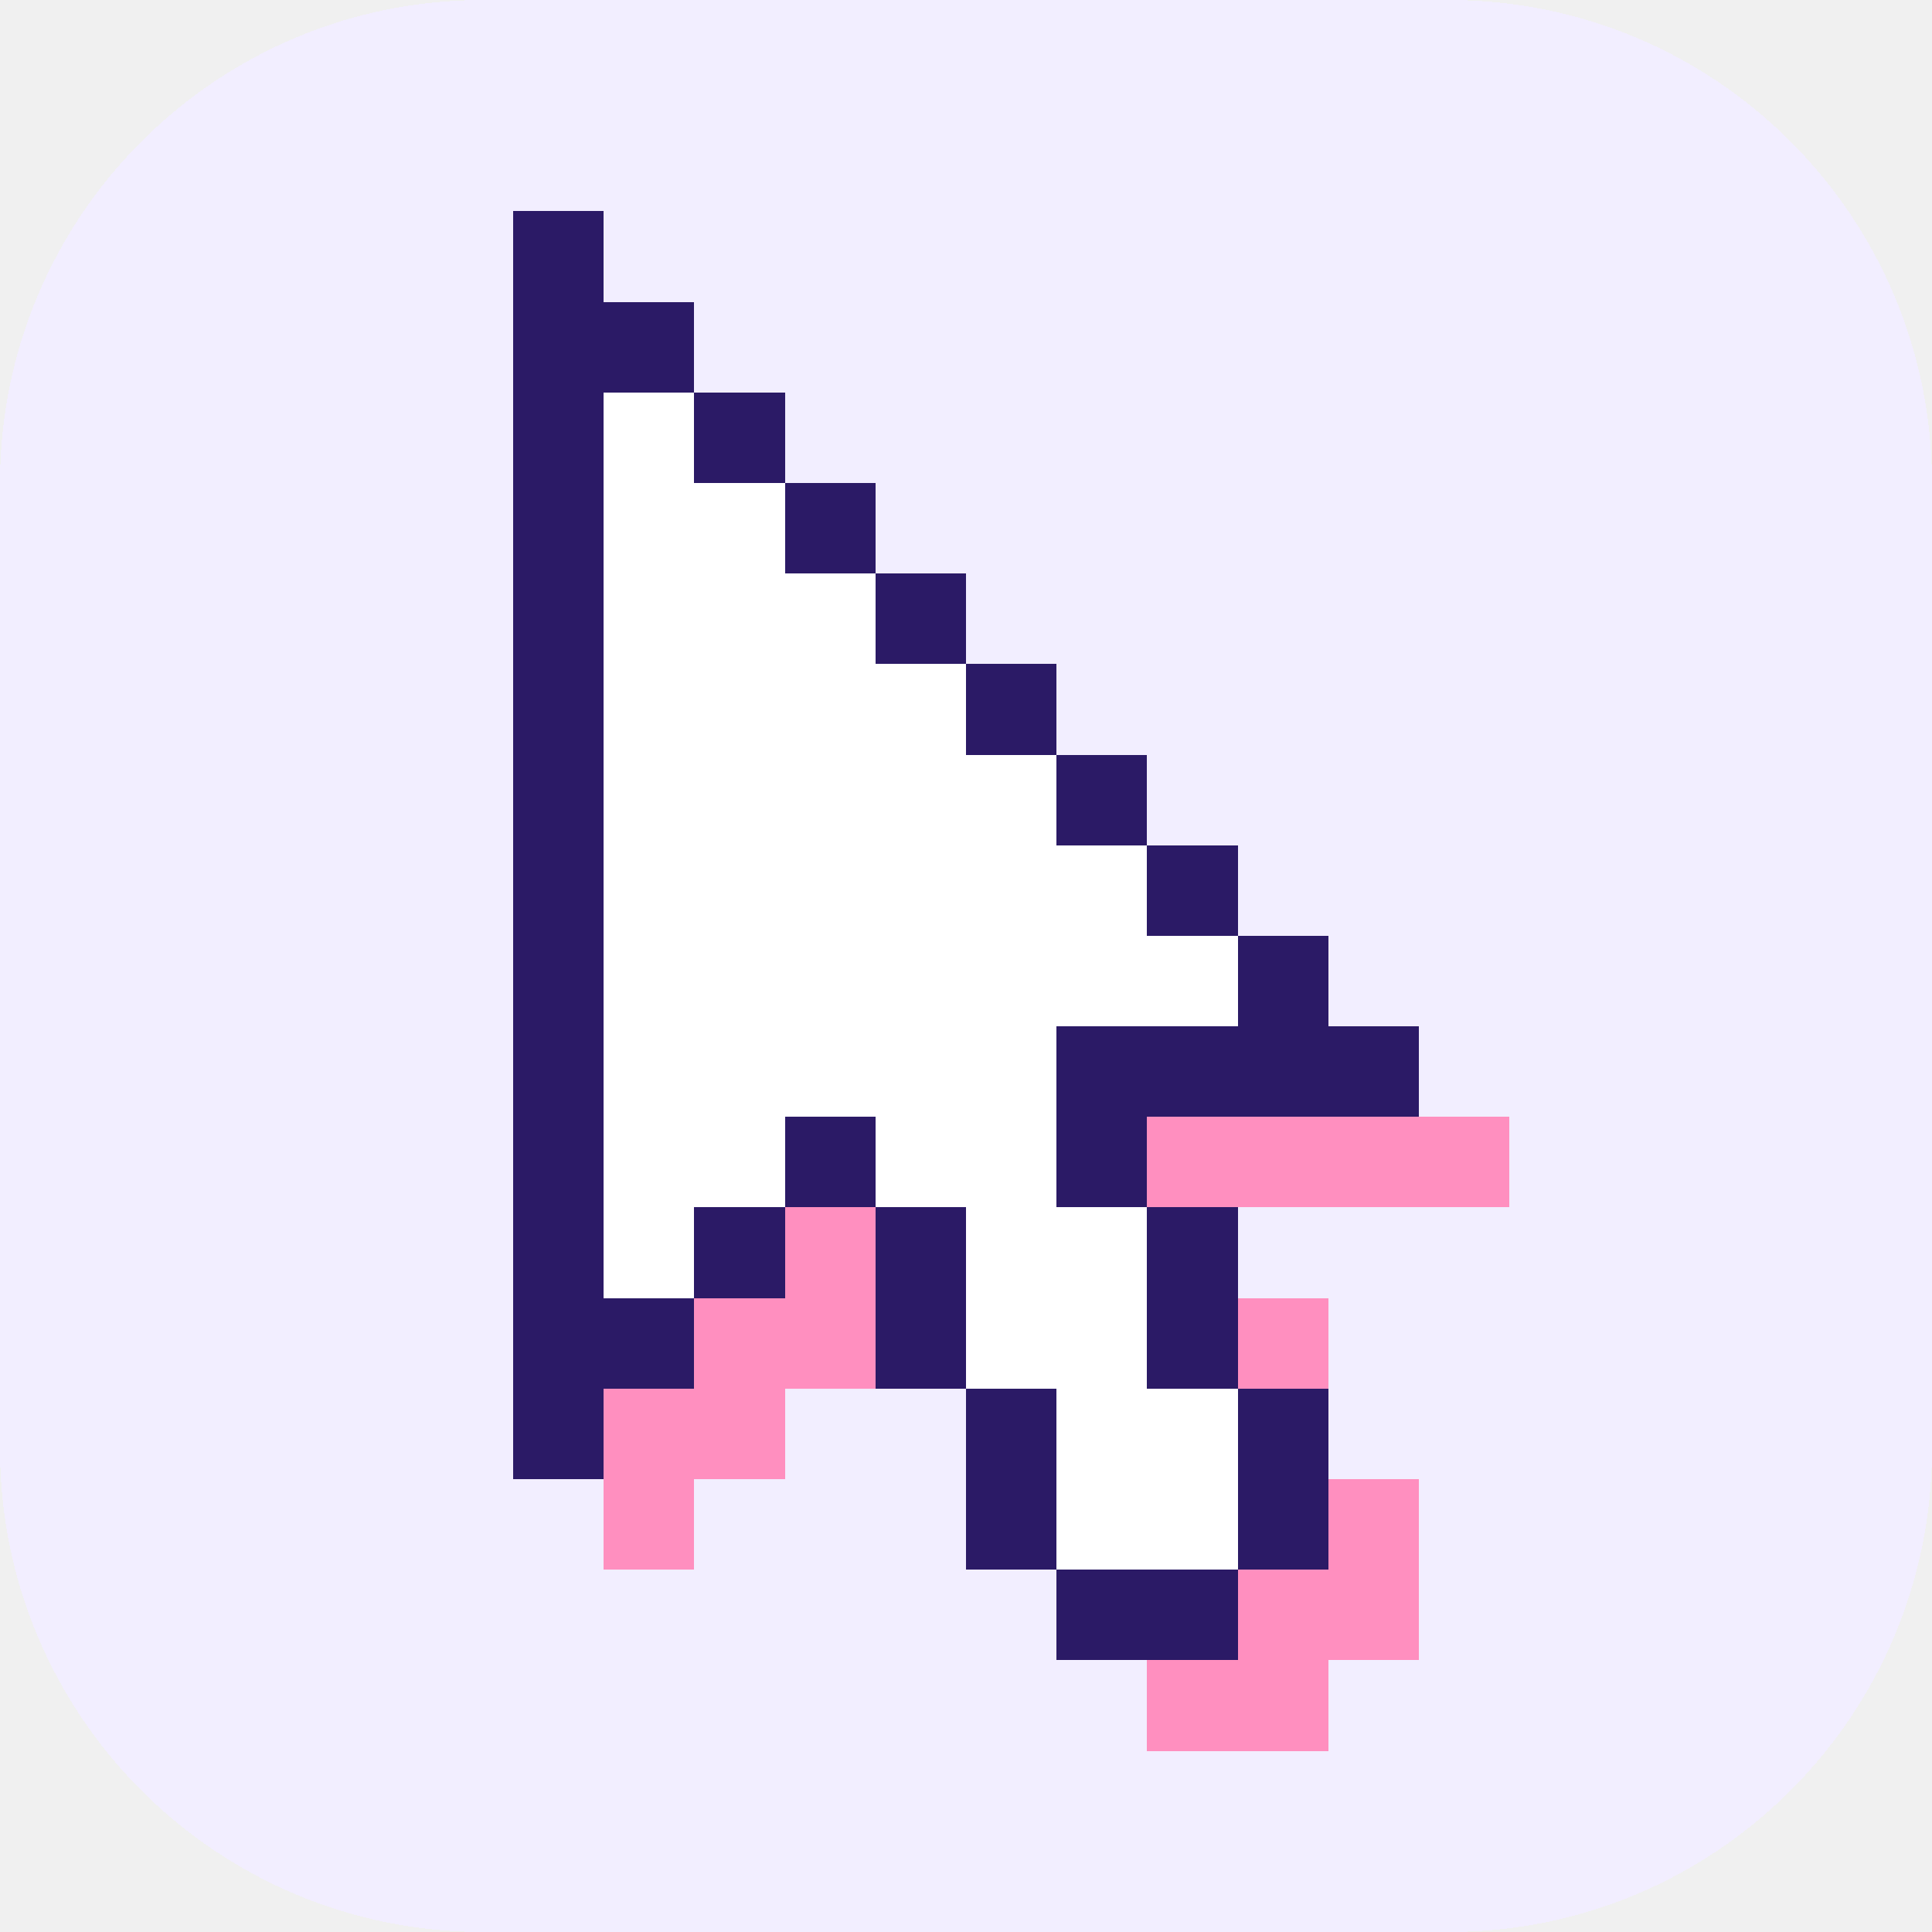
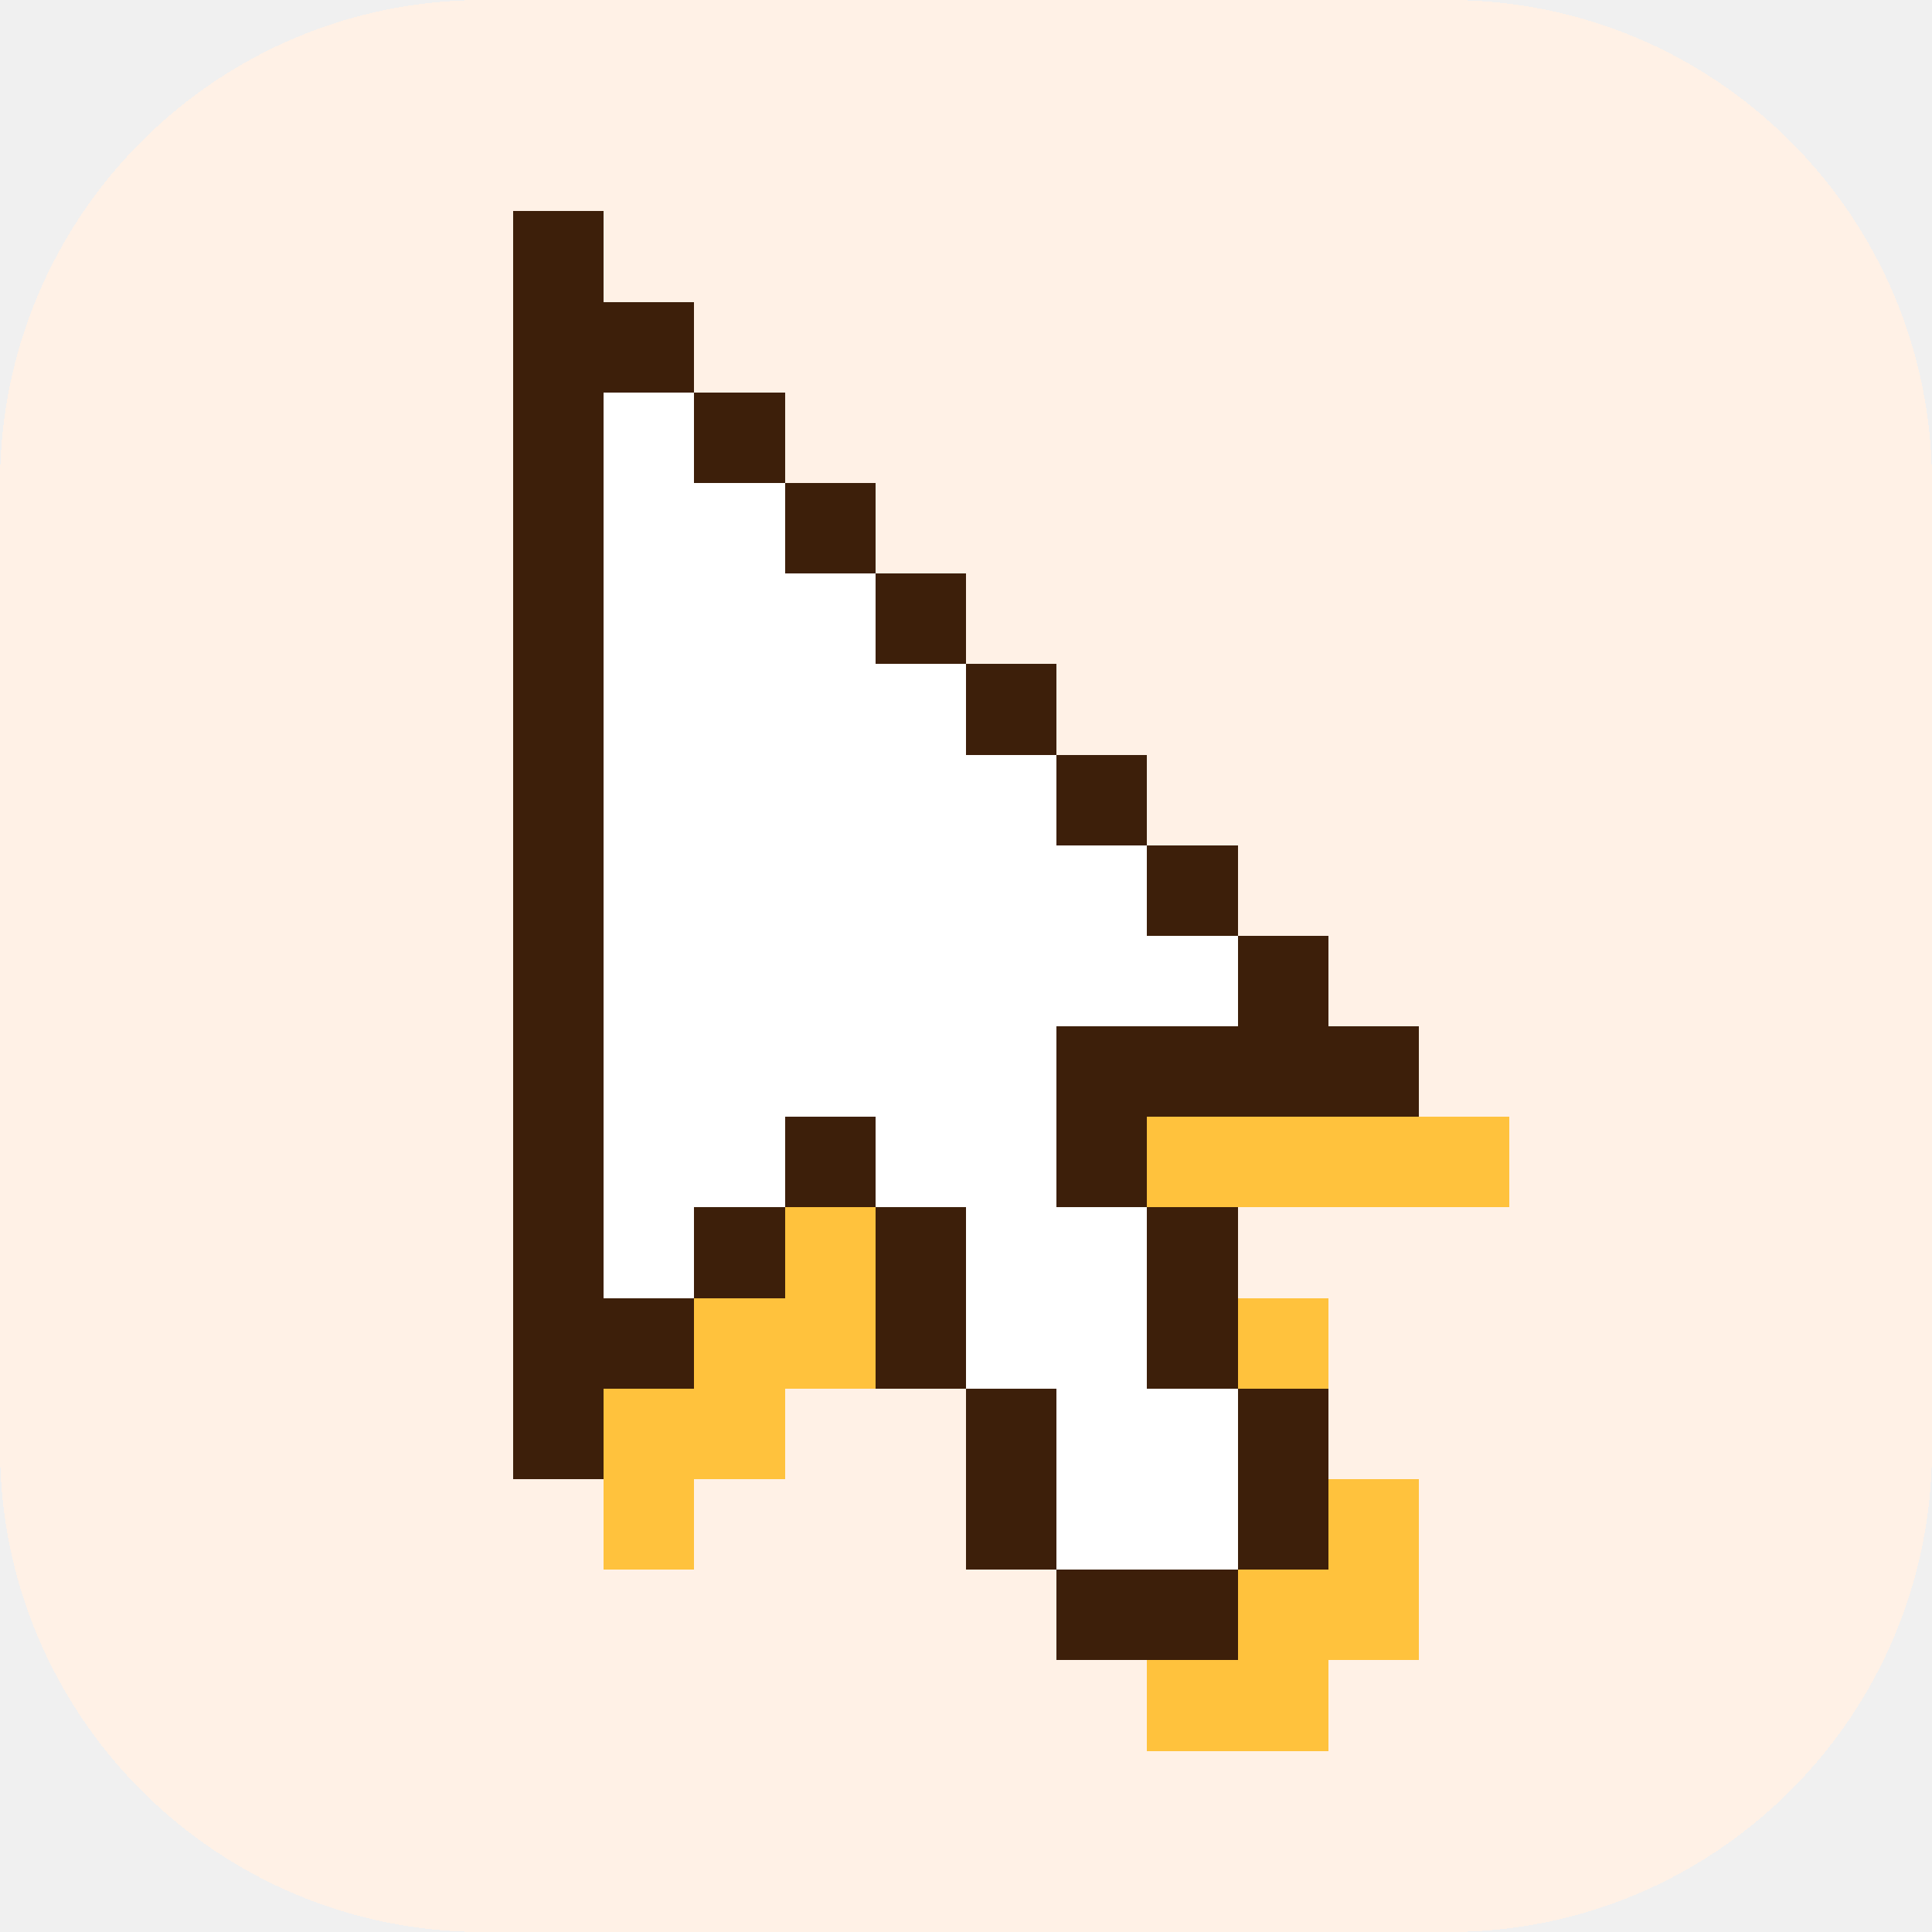
<svg xmlns="http://www.w3.org/2000/svg" viewBox="0 0 32 32" shape-rendering="crispEdges">
-   <rect width="32" height="32" rx="8" fill="#f2eeff" />
+   <rect width="32" height="32" rx="8" fill="#fff1e6" />
  <g transform="translate(8.5 3.5) scale(1.5)">
-     <rect x="1" y="1" width="1" height="1" fill="#ff8fbf" />
-     <rect x="1" y="2" width="2" height="1" fill="#ff8fbf" />
-     <rect x="1" y="3" width="3" height="1" fill="#ff8fbf" />
-     <rect x="1" y="4" width="4" height="1" fill="#ff8fbf" />
-     <rect x="1" y="5" width="5" height="1" fill="#ff8fbf" />
-     <rect x="1" y="6" width="6" height="1" fill="#ff8fbf" />
-     <rect x="1" y="7" width="7" height="1" fill="#ff8fbf" />
-     <rect x="1" y="8" width="8" height="1" fill="#ff8fbf" />
-     <rect x="1" y="9" width="9" height="1" fill="#ff8fbf" />
-     <rect x="1" y="10" width="10" height="1" fill="#ff8fbf" />
-     <rect x="1" y="11" width="7" height="1" fill="#ff8fbf" />
-     <rect x="1" y="12" width="3" height="1" fill="#ff8fbf" />
-     <rect x="5" y="12" width="4" height="1" fill="#ff8fbf" />
-     <rect x="1" y="13" width="2" height="1" fill="#ff8fbf" />
-     <rect x="5" y="13" width="4" height="1" fill="#ff8fbf" />
-     <rect x="1" y="14" width="1" height="1" fill="#ff8fbf" />
-     <rect x="6" y="14" width="4" height="1" fill="#ff8fbf" />
-     <rect x="6" y="15" width="4" height="1" fill="#ff8fbf" />
-     <rect x="7" y="16" width="2" height="1" fill="#ff8fbf" />
+     <rect x="1" y="1" width="1" height="1" fill="#ffc23d" />
+     <rect x="1" y="2" width="2" height="1" fill="#ffc23d" />
+     <rect x="1" y="3" width="3" height="1" fill="#ffc23d" />
+     <rect x="1" y="4" width="4" height="1" fill="#ffc23d" />
+     <rect x="1" y="5" width="5" height="1" fill="#ffc23d" />
+     <rect x="1" y="6" width="6" height="1" fill="#ffc23d" />
+     <rect x="1" y="7" width="7" height="1" fill="#ffc23d" />
+     <rect x="1" y="8" width="8" height="1" fill="#ffc23d" />
+     <rect x="1" y="9" width="9" height="1" fill="#ffc23d" />
+     <rect x="1" y="10" width="10" height="1" fill="#ffc23d" />
+     <rect x="1" y="11" width="7" height="1" fill="#ffc23d" />
+     <rect x="1" y="12" width="3" height="1" fill="#ffc23d" />
+     <rect x="5" y="12" width="4" height="1" fill="#ffc23d" />
+     <rect x="1" y="13" width="2" height="1" fill="#ffc23d" />
+     <rect x="5" y="13" width="4" height="1" fill="#ffc23d" />
+     <rect x="1" y="14" width="1" height="1" fill="#ffc23d" />
+     <rect x="6" y="14" width="4" height="1" fill="#ffc23d" />
+     <rect x="6" y="15" width="4" height="1" fill="#ffc23d" />
+     <rect x="7" y="16" width="2" height="1" fill="#ffc23d" />
    <rect x="0" y="0" width="1" height="1" fill="#fff" />
    <rect x="0" y="1" width="2" height="1" fill="#fff" />
    <rect x="0" y="2" width="3" height="1" fill="#fff" />
    <rect x="0" y="3" width="4" height="1" fill="#fff" />
    <rect x="0" y="4" width="5" height="1" fill="#fff" />
    <rect x="0" y="5" width="6" height="1" fill="#fff" />
    <rect x="0" y="6" width="7" height="1" fill="#fff" />
    <rect x="0" y="7" width="8" height="1" fill="#fff" />
    <rect x="0" y="8" width="9" height="1" fill="#fff" />
    <rect x="0" y="9" width="10" height="1" fill="#fff" />
    <rect x="0" y="10" width="7" height="1" fill="#fff" />
    <rect x="0" y="11" width="3" height="1" fill="#fff" />
    <rect x="4" y="11" width="4" height="1" fill="#fff" />
    <rect x="0" y="12" width="2" height="1" fill="#fff" />
    <rect x="4" y="12" width="4" height="1" fill="#fff" />
    <rect x="0" y="13" width="1" height="1" fill="#fff" />
    <rect x="5" y="13" width="4" height="1" fill="#fff" />
    <rect x="5" y="14" width="4" height="1" fill="#fff" />
    <rect x="6" y="15" width="2" height="1" fill="#fff" />
-     <rect x="0" y="0" width="1" height="1" fill="#2b1a66" />
-     <rect x="0" y="1" width="2" height="1" fill="#2b1a66" />
-     <rect x="0" y="2" width="1" height="1" fill="#2b1a66" />
-     <rect x="2" y="2" width="1" height="1" fill="#2b1a66" />
-     <rect x="0" y="3" width="1" height="1" fill="#2b1a66" />
-     <rect x="3" y="3" width="1" height="1" fill="#2b1a66" />
-     <rect x="0" y="4" width="1" height="1" fill="#2b1a66" />
-     <rect x="4" y="4" width="1" height="1" fill="#2b1a66" />
-     <rect x="0" y="5" width="1" height="1" fill="#2b1a66" />
-     <rect x="5" y="5" width="1" height="1" fill="#2b1a66" />
-     <rect x="0" y="6" width="1" height="1" fill="#2b1a66" />
-     <rect x="6" y="6" width="1" height="1" fill="#2b1a66" />
-     <rect x="0" y="7" width="1" height="1" fill="#2b1a66" />
-     <rect x="7" y="7" width="1" height="1" fill="#2b1a66" />
-     <rect x="0" y="8" width="1" height="1" fill="#2b1a66" />
-     <rect x="8" y="8" width="1" height="1" fill="#2b1a66" />
-     <rect x="0" y="9" width="1" height="1" fill="#2b1a66" />
-     <rect x="6" y="9" width="4" height="1" fill="#2b1a66" />
-     <rect x="0" y="10" width="1" height="1" fill="#2b1a66" />
-     <rect x="3" y="10" width="1" height="1" fill="#2b1a66" />
-     <rect x="6" y="10" width="1" height="1" fill="#2b1a66" />
-     <rect x="0" y="11" width="1" height="1" fill="#2b1a66" />
-     <rect x="2" y="11" width="1" height="1" fill="#2b1a66" />
-     <rect x="4" y="11" width="1" height="1" fill="#2b1a66" />
-     <rect x="7" y="11" width="1" height="1" fill="#2b1a66" />
-     <rect x="0" y="12" width="2" height="1" fill="#2b1a66" />
-     <rect x="4" y="12" width="1" height="1" fill="#2b1a66" />
-     <rect x="7" y="12" width="1" height="1" fill="#2b1a66" />
-     <rect x="0" y="13" width="1" height="1" fill="#2b1a66" />
-     <rect x="5" y="13" width="1" height="1" fill="#2b1a66" />
-     <rect x="8" y="13" width="1" height="1" fill="#2b1a66" />
-     <rect x="5" y="14" width="1" height="1" fill="#2b1a66" />
-     <rect x="8" y="14" width="1" height="1" fill="#2b1a66" />
-     <rect x="6" y="15" width="2" height="1" fill="#2b1a66" />
+     <rect x="0" y="0" width="1" height="1" fill="#3d1f0a" />
+     <rect x="0" y="1" width="2" height="1" fill="#3d1f0a" />
+     <rect x="0" y="2" width="1" height="1" fill="#3d1f0a" />
+     <rect x="2" y="2" width="1" height="1" fill="#3d1f0a" />
+     <rect x="0" y="3" width="1" height="1" fill="#3d1f0a" />
+     <rect x="3" y="3" width="1" height="1" fill="#3d1f0a" />
+     <rect x="0" y="4" width="1" height="1" fill="#3d1f0a" />
+     <rect x="4" y="4" width="1" height="1" fill="#3d1f0a" />
+     <rect x="0" y="5" width="1" height="1" fill="#3d1f0a" />
+     <rect x="5" y="5" width="1" height="1" fill="#3d1f0a" />
+     <rect x="0" y="6" width="1" height="1" fill="#3d1f0a" />
+     <rect x="6" y="6" width="1" height="1" fill="#3d1f0a" />
+     <rect x="0" y="7" width="1" height="1" fill="#3d1f0a" />
+     <rect x="7" y="7" width="1" height="1" fill="#3d1f0a" />
+     <rect x="0" y="8" width="1" height="1" fill="#3d1f0a" />
+     <rect x="8" y="8" width="1" height="1" fill="#3d1f0a" />
+     <rect x="0" y="9" width="1" height="1" fill="#3d1f0a" />
+     <rect x="6" y="9" width="4" height="1" fill="#3d1f0a" />
+     <rect x="0" y="10" width="1" height="1" fill="#3d1f0a" />
+     <rect x="3" y="10" width="1" height="1" fill="#3d1f0a" />
+     <rect x="6" y="10" width="1" height="1" fill="#3d1f0a" />
+     <rect x="0" y="11" width="1" height="1" fill="#3d1f0a" />
+     <rect x="2" y="11" width="1" height="1" fill="#3d1f0a" />
+     <rect x="4" y="11" width="1" height="1" fill="#3d1f0a" />
+     <rect x="7" y="11" width="1" height="1" fill="#3d1f0a" />
+     <rect x="0" y="12" width="2" height="1" fill="#3d1f0a" />
+     <rect x="4" y="12" width="1" height="1" fill="#3d1f0a" />
+     <rect x="7" y="12" width="1" height="1" fill="#3d1f0a" />
+     <rect x="0" y="13" width="1" height="1" fill="#3d1f0a" />
+     <rect x="5" y="13" width="1" height="1" fill="#3d1f0a" />
+     <rect x="8" y="13" width="1" height="1" fill="#3d1f0a" />
+     <rect x="5" y="14" width="1" height="1" fill="#3d1f0a" />
+     <rect x="8" y="14" width="1" height="1" fill="#3d1f0a" />
+     <rect x="6" y="15" width="2" height="1" fill="#3d1f0a" />
  </g>
</svg>
